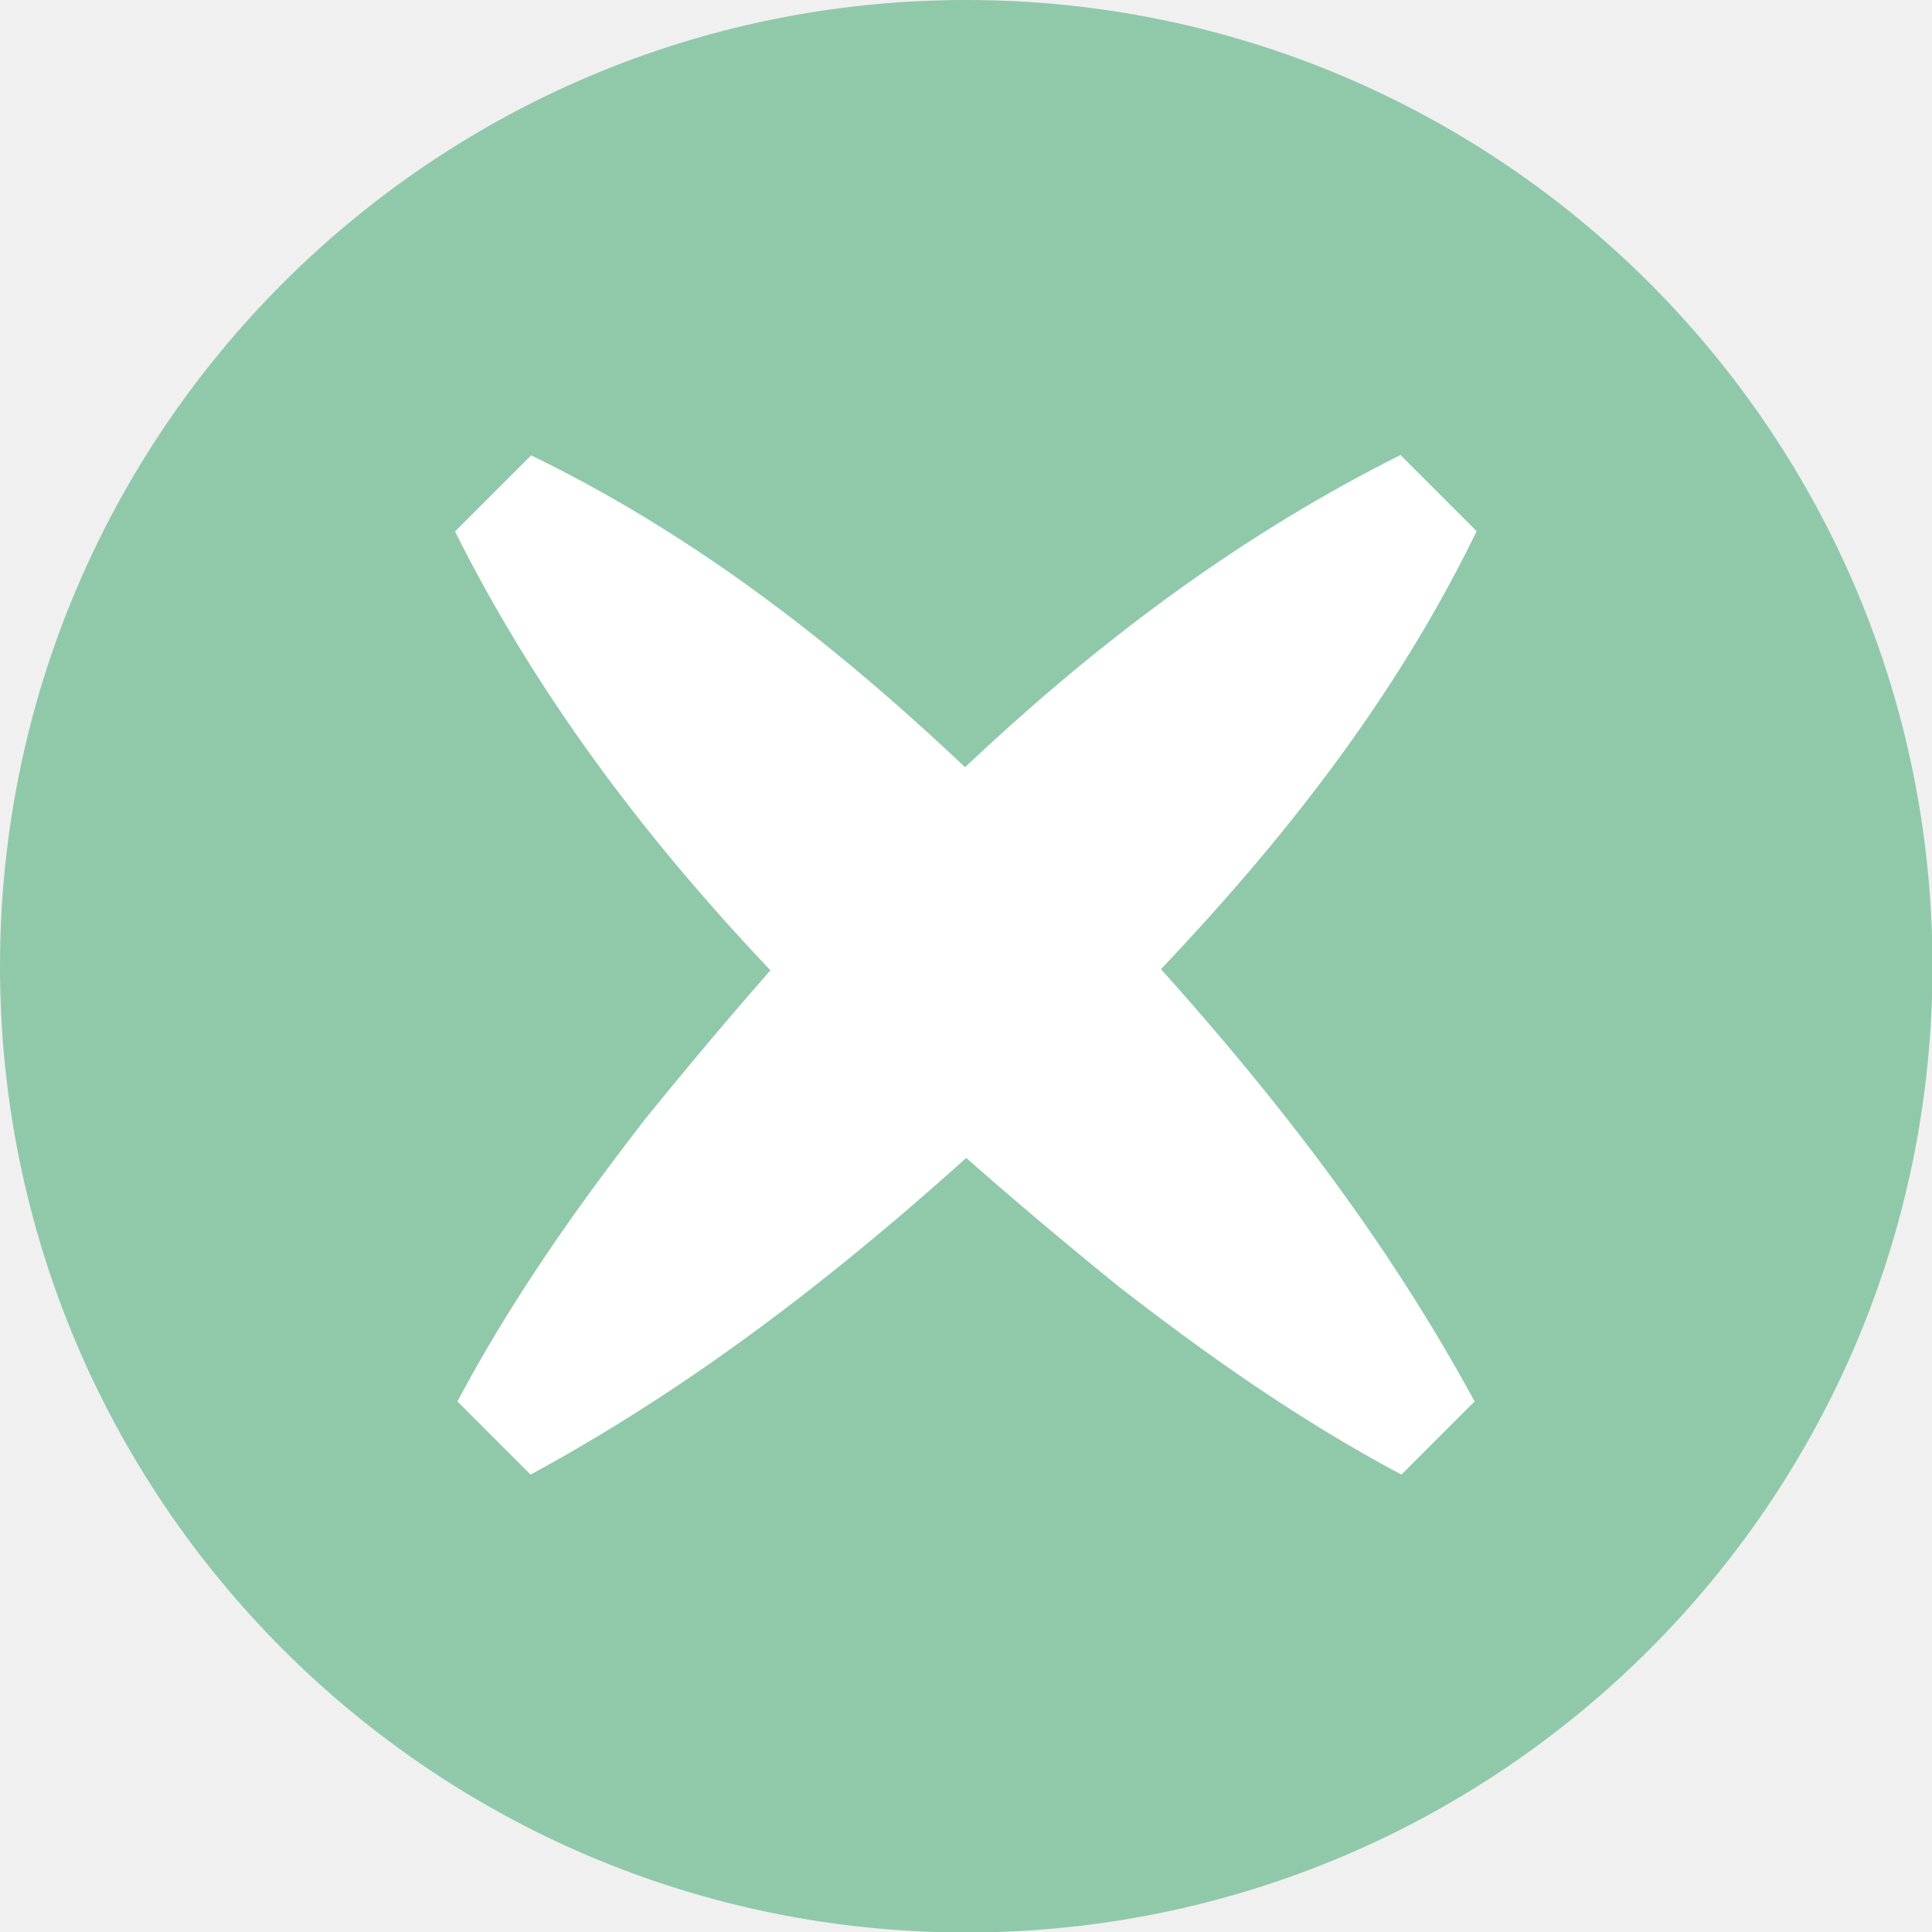
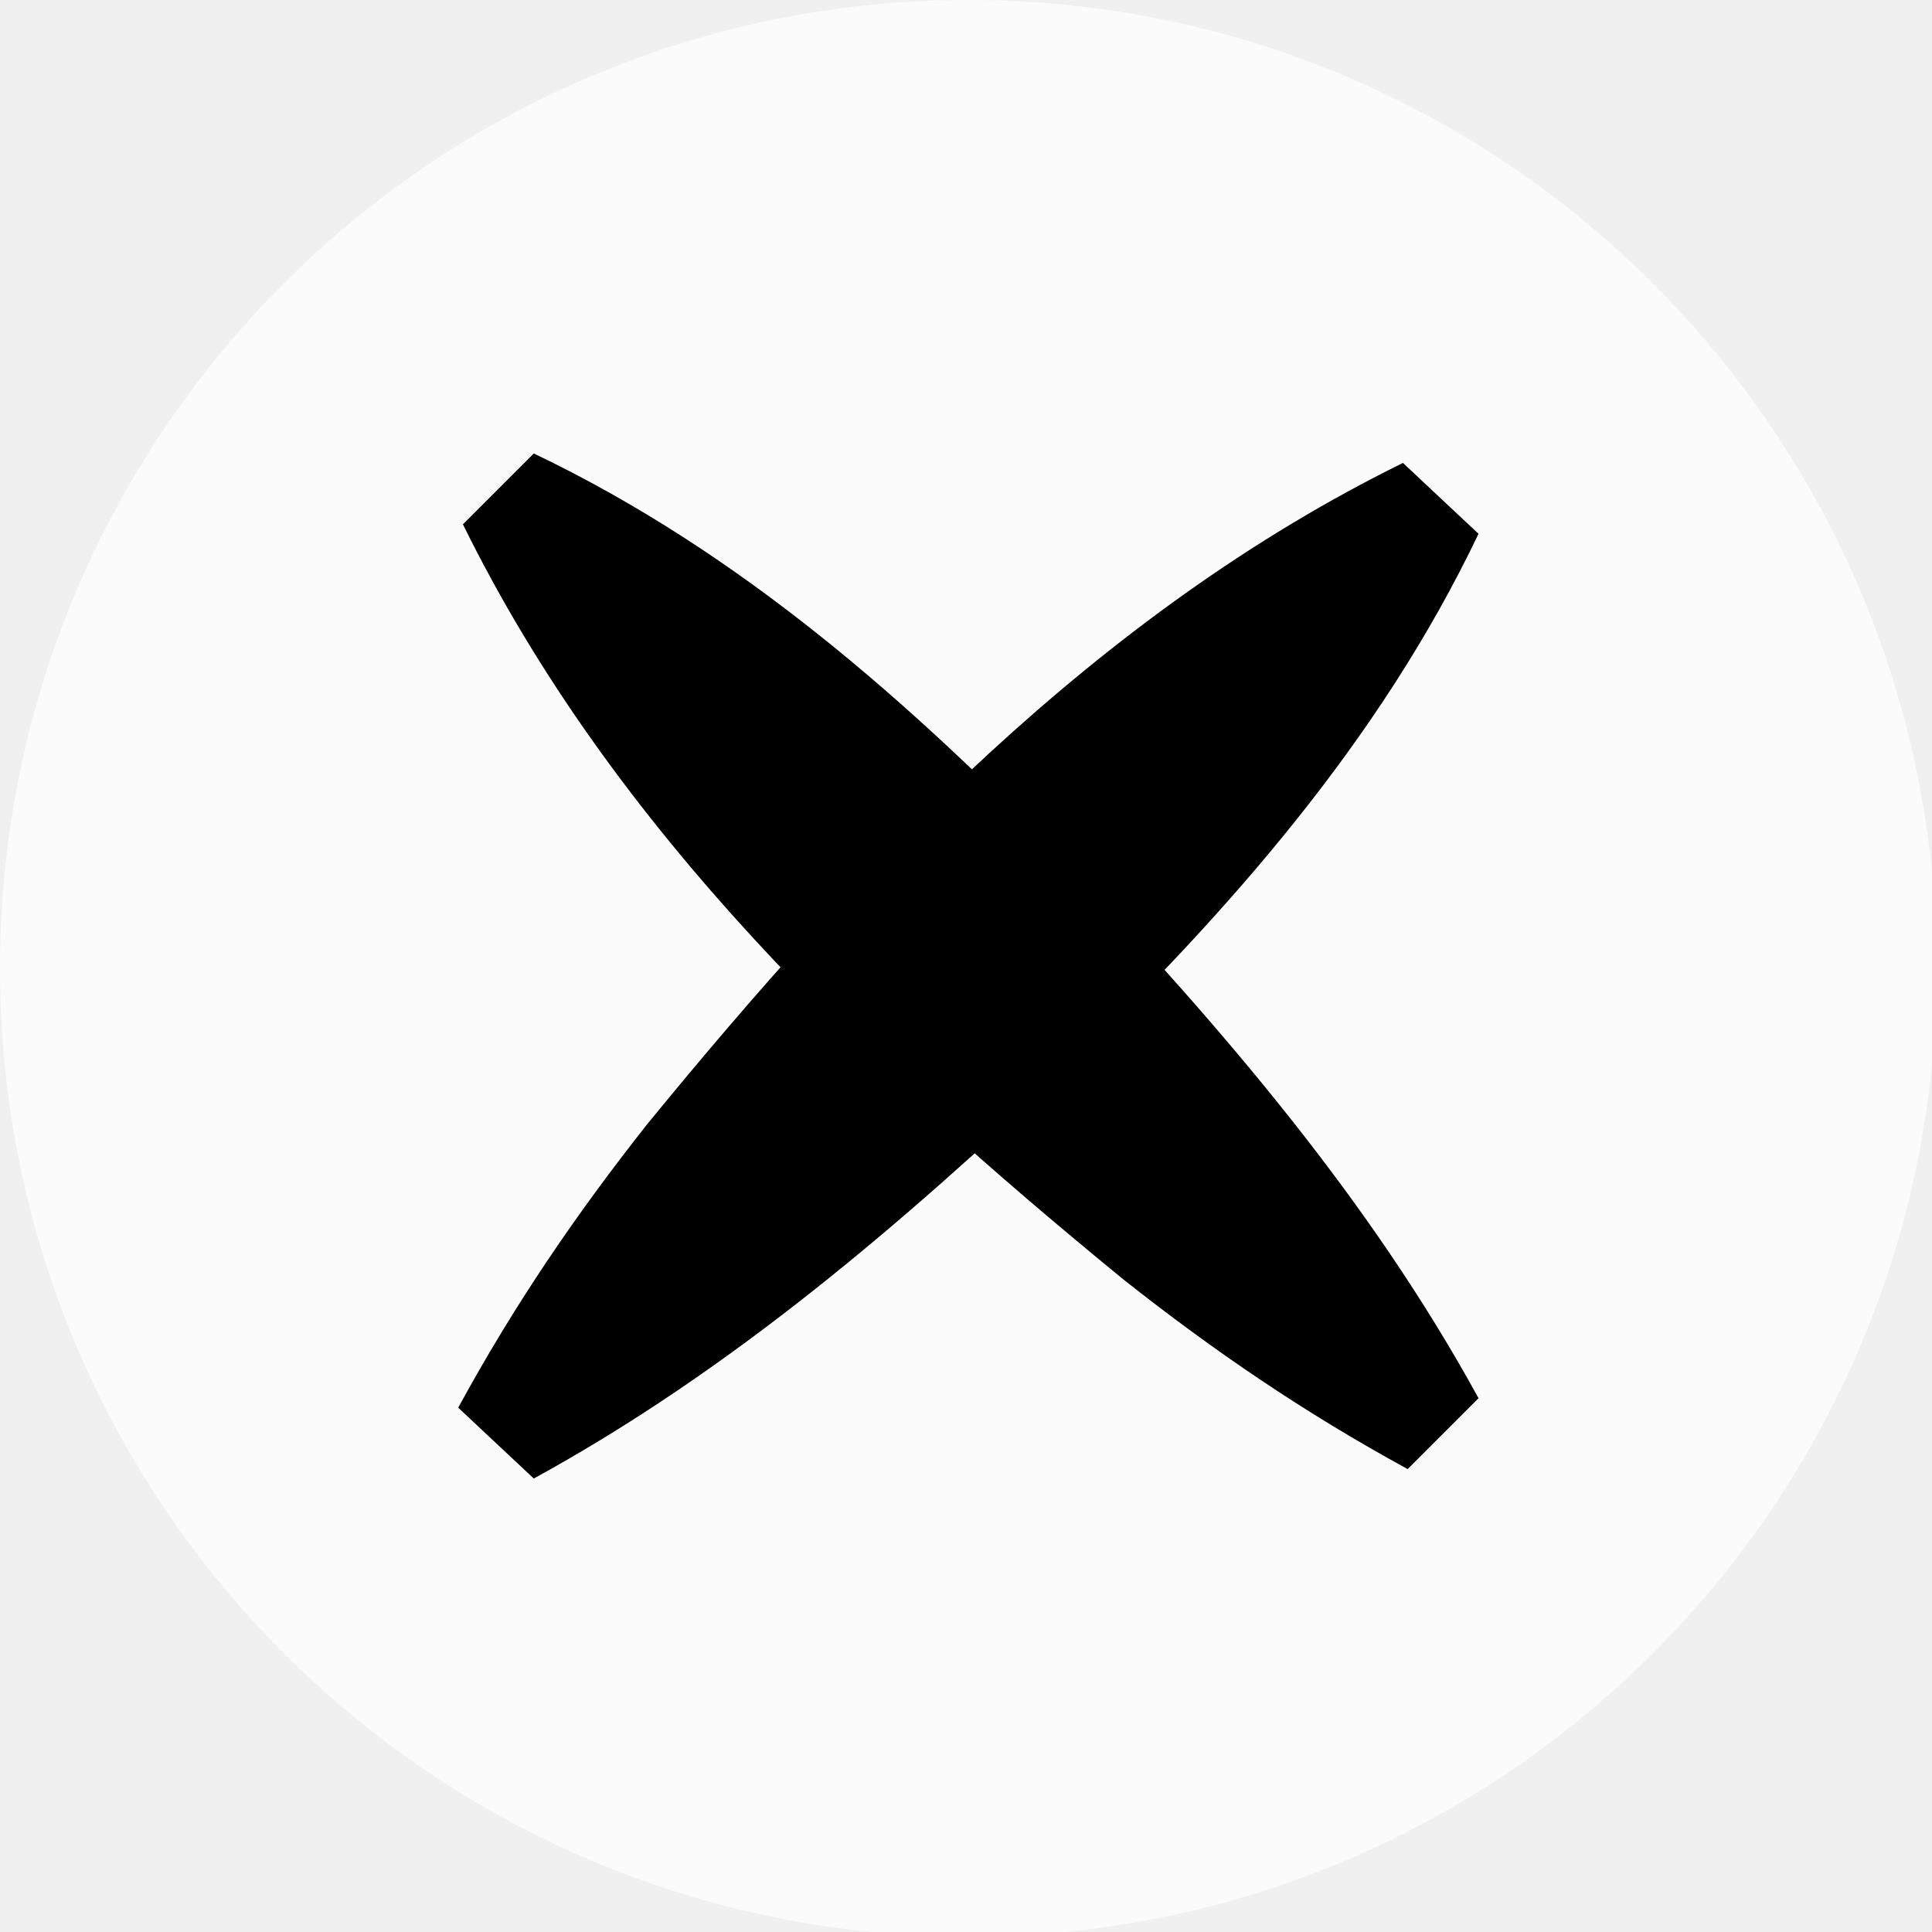
- <svg xmlns="http://www.w3.org/2000/svg" id="cerrar" viewBox="0 0 40.93 40.93">
-   <defs>
-     <style>
-       .cls-1 {
-         fill: #fff;
-       }
- 
-       .cls-2 {
-         fill: #6ebb92;
-         opacity: .74;
-       }
-     </style>
-   </defs>
-   <circle class="cls-2" cx="20.47" cy="20.47" r="20.47" />
-   <path class="cls-1" d="m11.26,9.65c4.4,2.14,7.96,5.27,11.31,8.7,3.31,3.46,6.36,7.08,8.67,11.34,0,0-1.55,1.55-1.55,1.55-2.18-1.16-4.13-2.54-6.01-4-5.55-4.51-10.79-9.48-14.04-15.98,0,0,1.61-1.61,1.61-1.61h0Z" />
-   <path class="cls-1" d="m31.28,11.26c-2.14,4.4-5.27,7.96-8.7,11.31-3.46,3.31-7.08,6.36-11.34,8.67,0,0-1.55-1.55-1.55-1.55,1.16-2.18,2.54-4.13,4-6.01,4.51-5.55,9.48-10.79,15.98-14.04,0,0,1.61,1.61,1.61,1.61h0Z" />
+ <svg xmlns="http://www.w3.org/2000/svg" version="1.1" id="cerrar" x="0px" y="0px" viewBox="0 0 40.9 40.9" style="enable-background:new 0 0 40.9 40.9;" xml:space="preserve">
+   <style type="text/css">
+ 	.st0{opacity:0.74;fill:#FFFFFF;enable-background:new    ;}
+ </style>
+   <circle class="st0" cx="20.5" cy="20.5" r="20.5" />
+   <path d="M11.3,9.6c4.4,2.1,8,5.3,11.3,8.7c3.3,3.5,6.4,7.1,8.7,11.3l-1.5,1.5c-2.2-1.2-4.1-2.5-6-4c-5.5-4.5-10.8-9.5-14-16  L11.3,9.6L11.3,9.6L11.3,9.6z" />
+   <path d="M31.3,11.3c-2.1,4.4-5.3,8-8.7,11.3c-3.5,3.3-7.1,6.4-11.3,8.7l-1.6-1.5c1.2-2.2,2.5-4.1,4-6c4.5-5.5,9.5-10.8,16-14  L31.3,11.3L31.3,11.3L31.3,11.3z" />
</svg>
